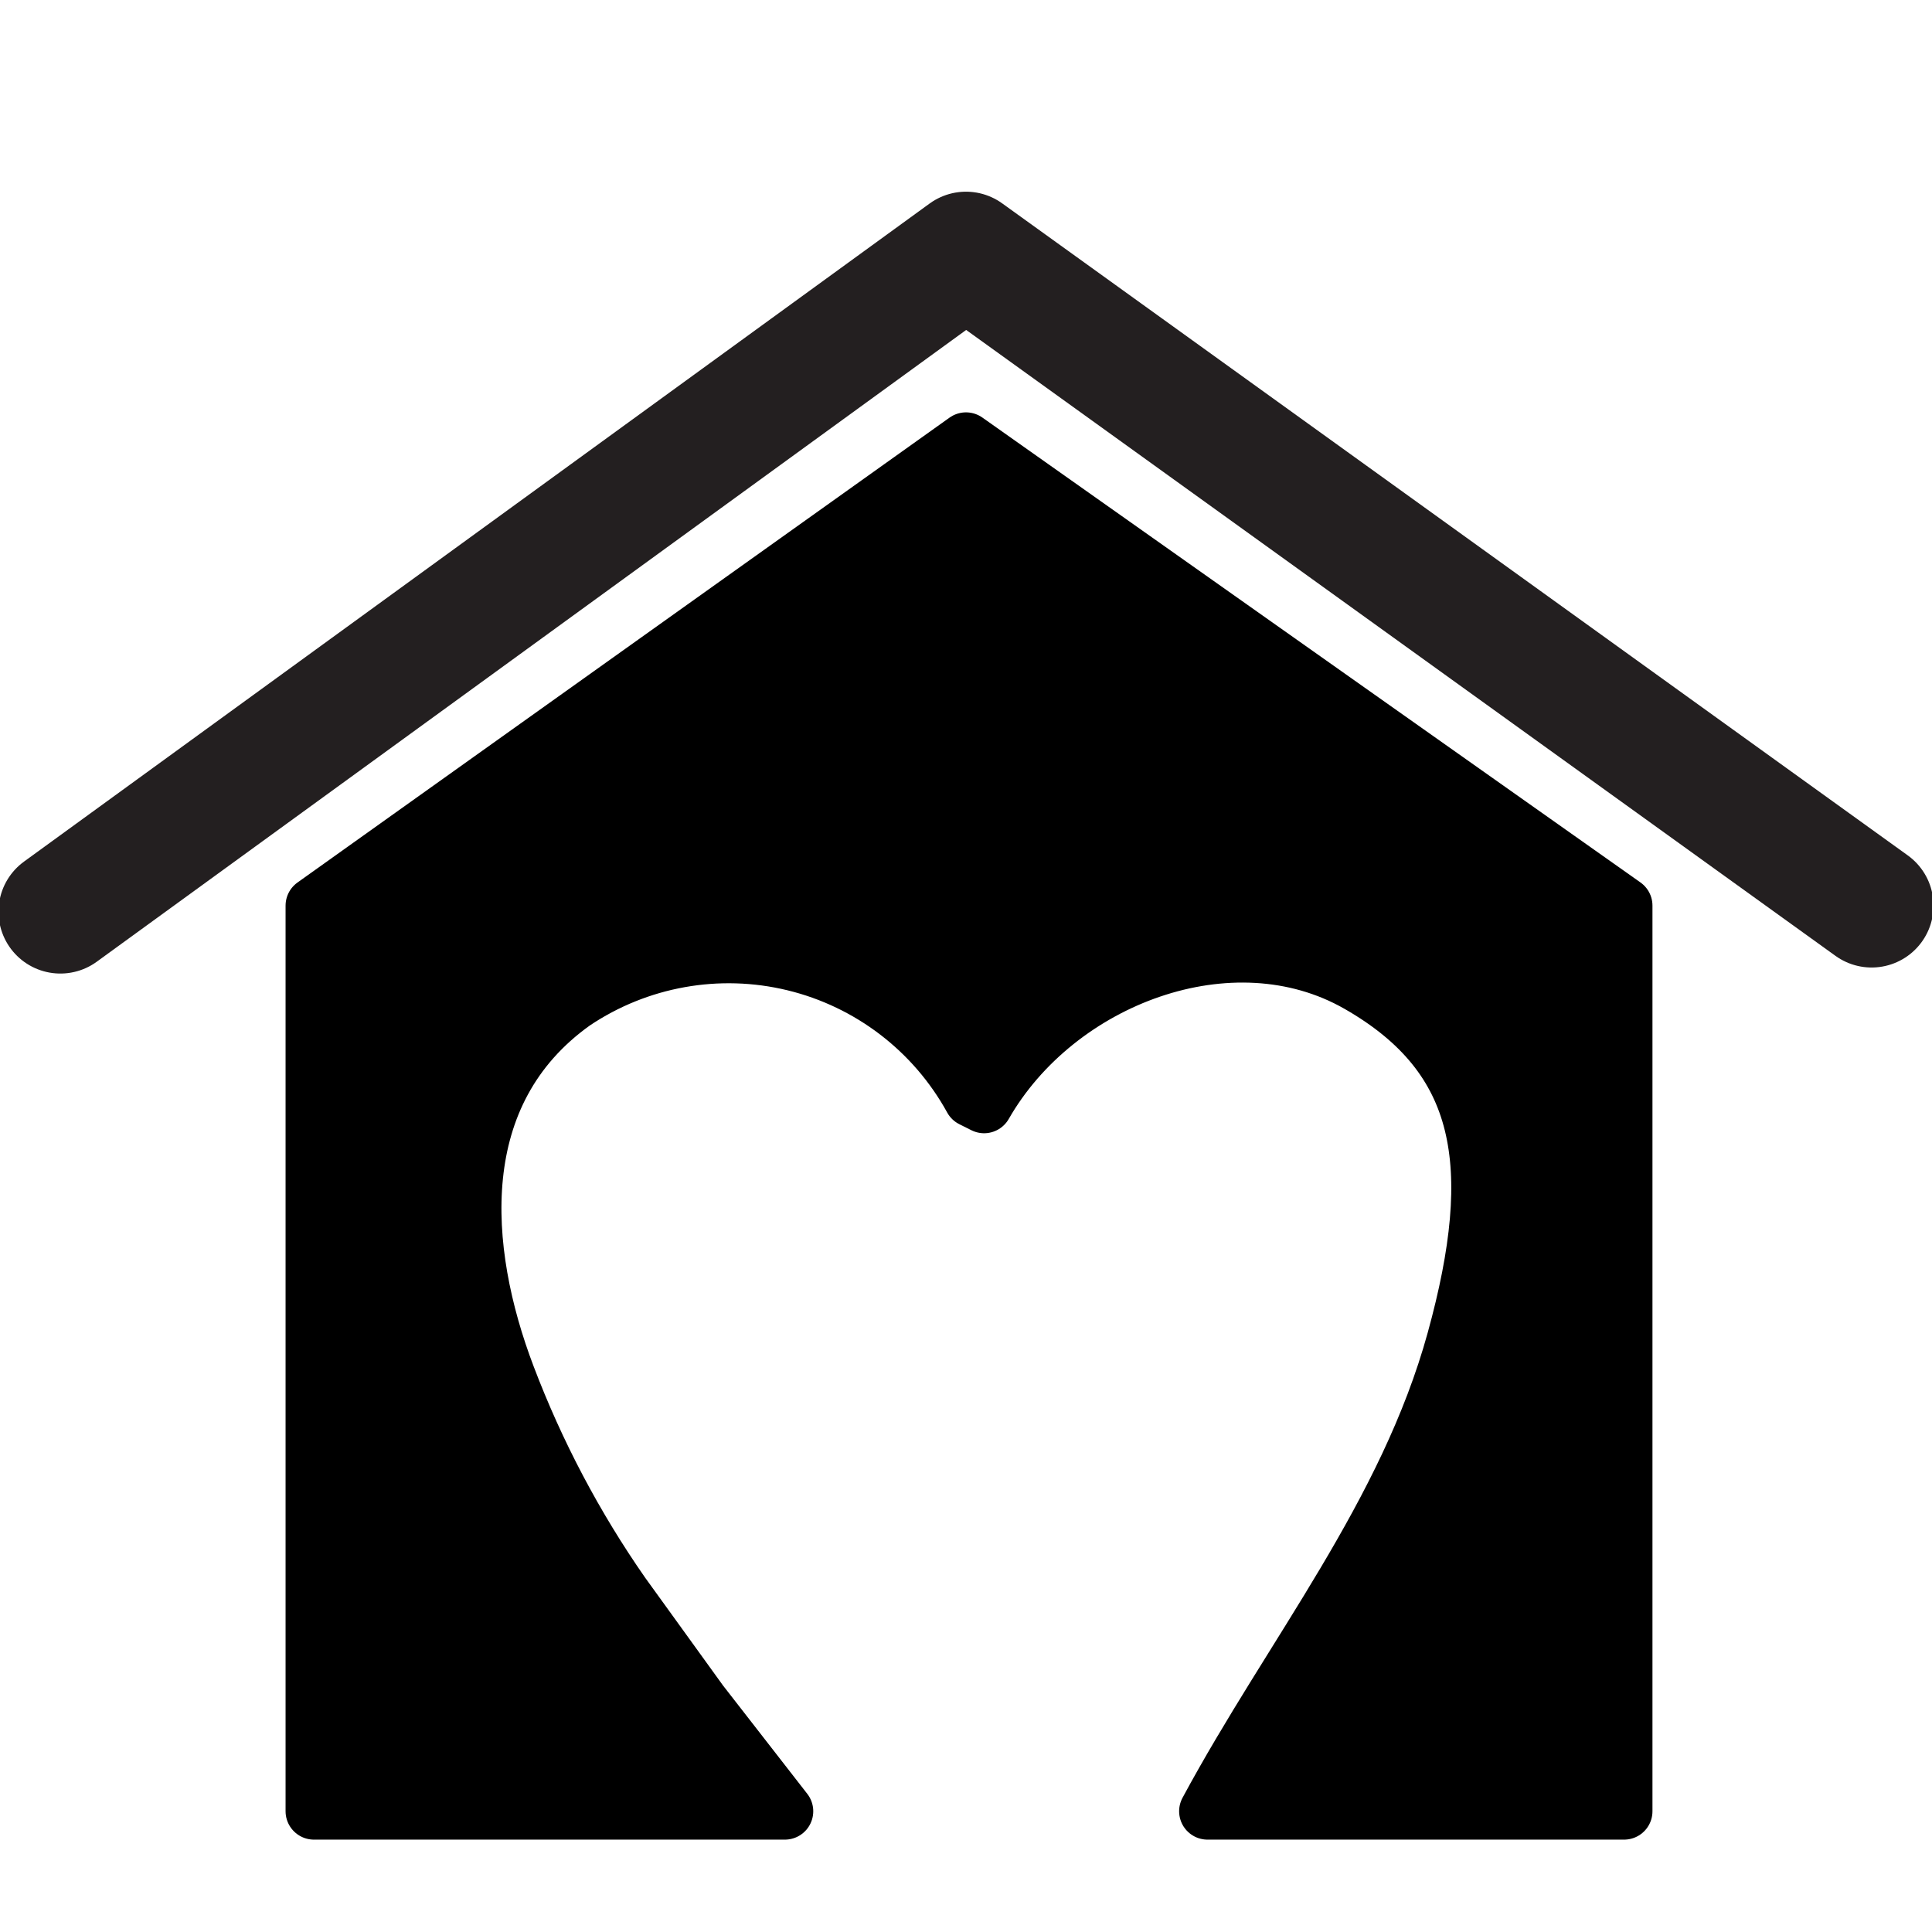
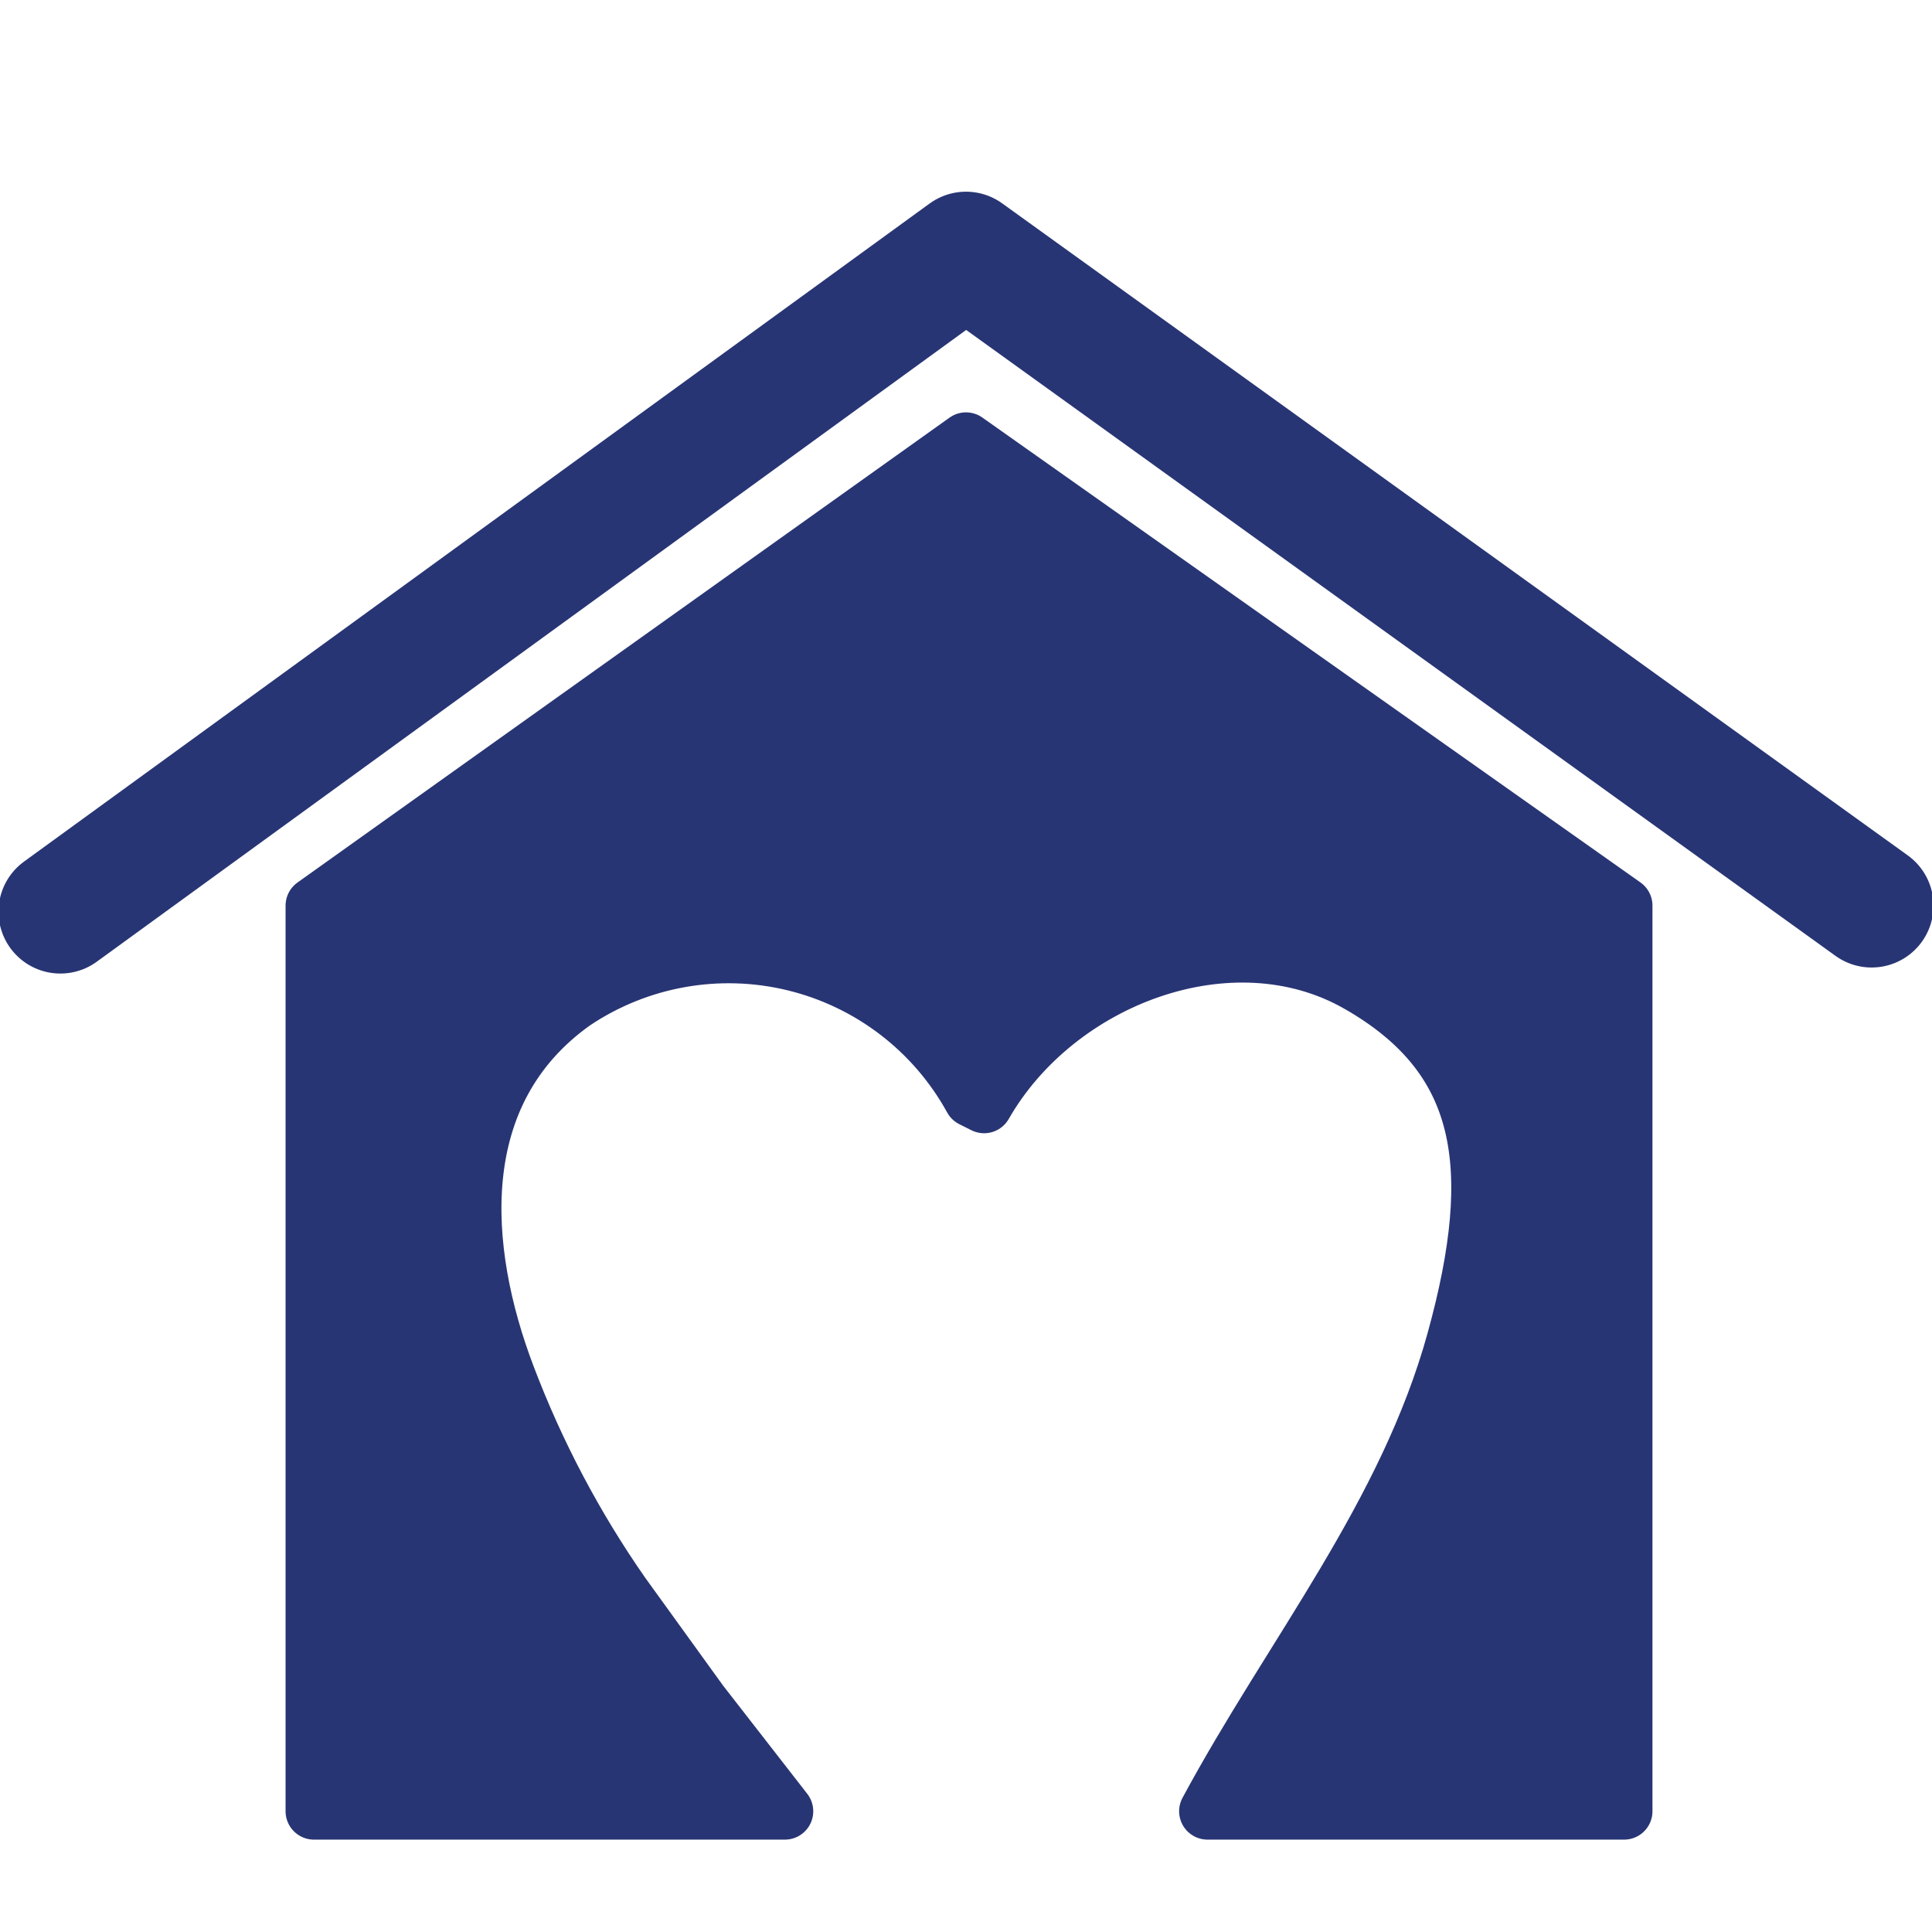
<svg xmlns="http://www.w3.org/2000/svg" id="Layer_1" data-name="Layer 1" width="32" height="32" viewBox="0 0 32 32">
-   <polyline points="1 15.1 16 4.2 31 15" fill="none" stroke="#231f20" stroke-linecap="round" stroke-linejoin="round" stroke-width="2.05" />
-   <path d="M16.1,18.2a4.6,4.6,0,0,0-6.6-1.6c-2.1,1.5-1.9,4.1-1.1,6.2a16.6,16.6,0,0,0,1.9,3.6l1.3,1.8L13,30H5.2V15L16,7.3,26.9,15V30H20c1.4-2.6,3.3-4.9,4.1-7.8s.5-4.7-1.6-5.9-5-.1-6.2,2Z" stroke="#000" stroke-linecap="round" stroke-linejoin="round" stroke-width="0.94" />
+   <polyline points="1 15.1 16 4.2 31 15" fill="none" stroke="#283574" stroke-linecap="round" stroke-linejoin="round" stroke-width="2.05" />
+   <path d="M16.1,18.2a4.6,4.6,0,0,0-6.6-1.6c-2.1,1.5-1.9,4.1-1.1,6.2a16.6,16.6,0,0,0,1.9,3.6l1.3,1.8L13,30H5.2V15L16,7.3,26.9,15V30H20c1.4-2.6,3.3-4.9,4.1-7.8s.5-4.7-1.6-5.9-5-.1-6.2,2Z" fill="#283574" stroke="#283574" stroke-linecap="round" stroke-linejoin="round" stroke-width="0.94" />
</svg>
